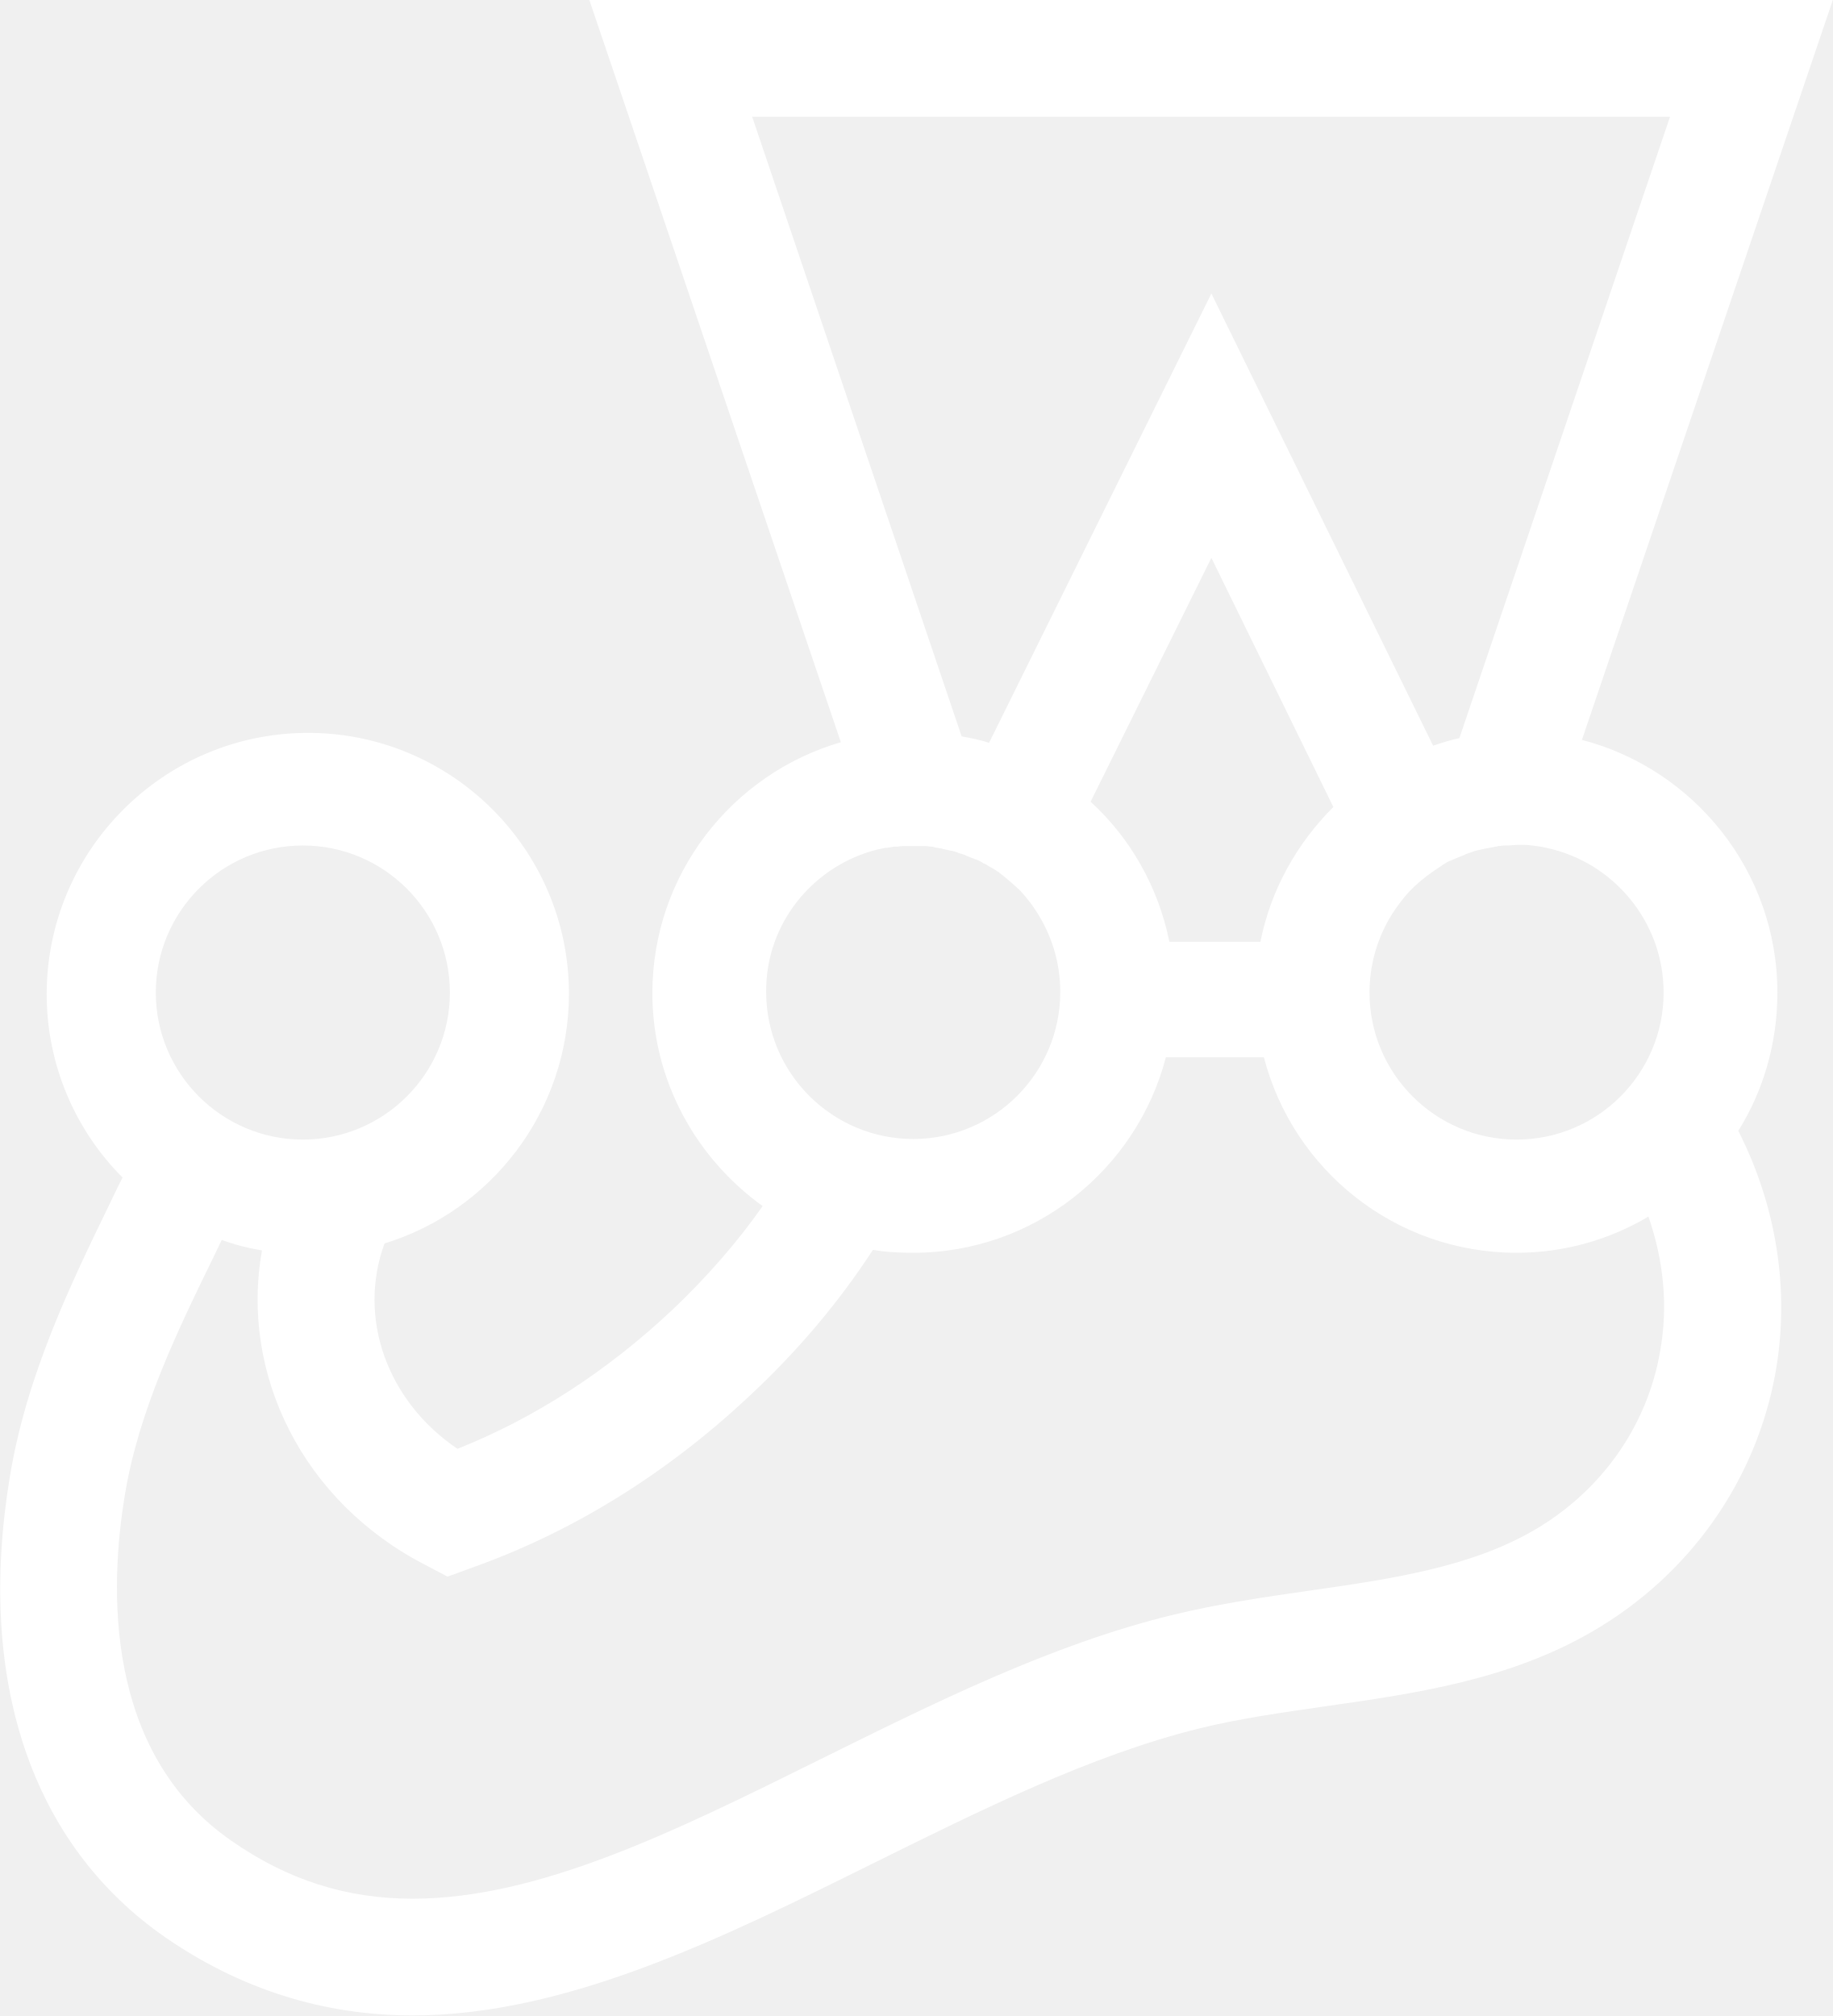
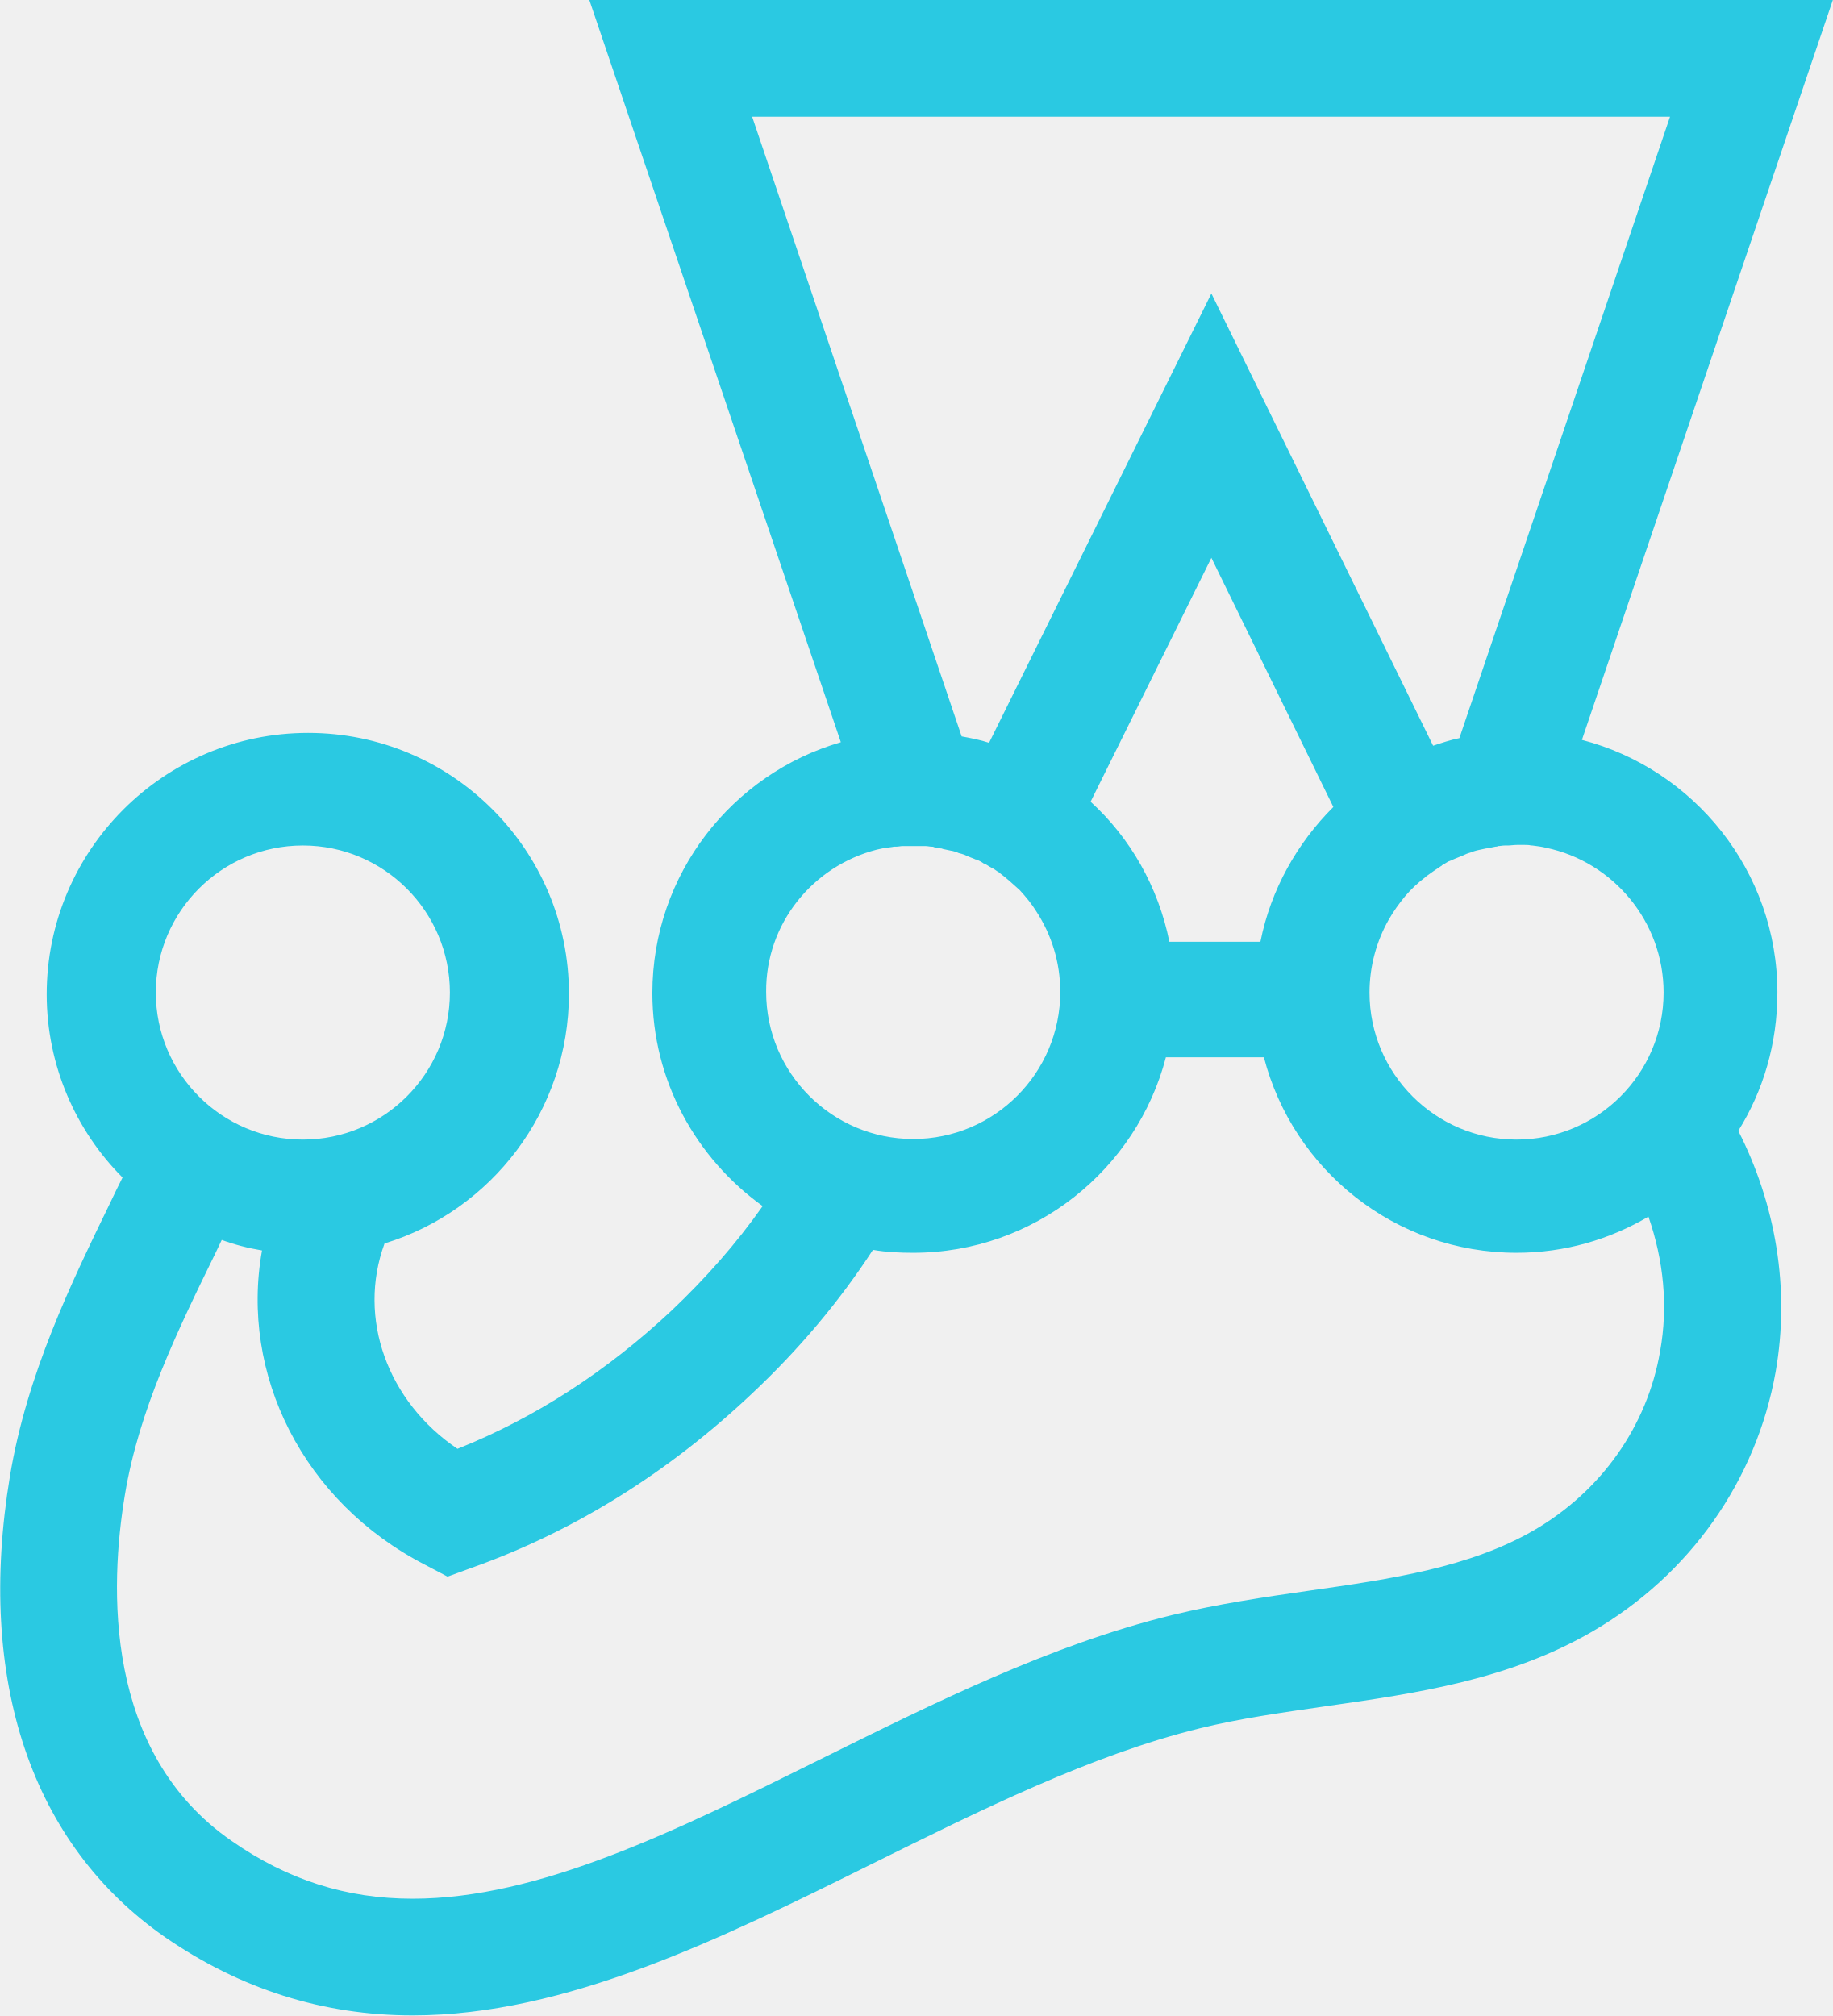
<svg xmlns="http://www.w3.org/2000/svg" version="1.1" id="Layer_8" x="0px" y="0px" viewBox="0 0 314.1 345.5" enable-background="new 0 0 314.1 345.5" xml:space="preserve">
  <g>
    <path fill="none" d="M207.6,95.6l-20.7,41.8c6.8,6.3,11.6,14.6,13.5,24l15.6,0c1.8-8.9,6.2-16.9,12.5-23.1L207.6,95.6z" />
    <path fill="none" d="M169.5,127.3l38.1-77l38,77.5c1.5-0.5,3-0.9,4.5-1.3L286.2,20H128.9l36,106.2   C166.4,126.5,168,126.9,169.5,127.3z" />
    <path fill="none" d="M156.4,195.4c13.9,0,25.2-11.3,25.2-25.2c0-5.1-1.5-9.8-4.1-13.8c-0.8-1.3-1.8-2.5-2.8-3.6   c0,0-0.1-0.1-0.1-0.1c-1-1.1-2.2-2.1-3.4-2.9c0,0-0.1-0.1-0.1-0.1c-0.3-0.2-0.7-0.5-1.1-0.7c-0.1,0-0.1-0.1-0.2-0.1   c-0.4-0.2-0.8-0.5-1.2-0.7c0,0,0,0-0.1,0c-0.4-0.2-0.9-0.5-1.3-0.7c0,0-0.1,0-0.1,0c-0.4-0.2-0.8-0.4-1.2-0.5   c-0.1,0-0.2-0.1-0.3-0.1c-0.3-0.1-0.7-0.3-1-0.4c-0.1,0-0.2-0.1-0.4-0.1c-0.4-0.1-0.8-0.3-1.2-0.4c-0.1,0-0.1,0-0.1,0   c-0.5-0.1-0.9-0.2-1.4-0.3c-0.1,0-0.2,0-0.4-0.1c-0.4-0.1-0.7-0.1-1.1-0.2c-0.2,0-0.3,0-0.5-0.1c-0.3,0-0.7-0.1-1-0.1   c-0.2,0-0.3,0-0.5,0c-0.5,0-1,0-1.5,0c-0.5,0-1,0-1.5,0c-0.1,0-0.3,0-0.4,0c-0.4,0-0.7,0.1-1.1,0.1c-0.1,0-0.2,0-0.4,0   c-0.4,0.1-0.8,0.1-1.2,0.2c-0.1,0-0.2,0-0.3,0c-0.5,0.1-0.9,0.2-1.4,0.3c-11,2.7-19.2,12.7-19.2,24.5   C131.2,184,142.5,195.4,156.4,195.4z" />
    <path fill="none" d="M262.4,145c-0.1,0-0.1,0-0.2,0c-0.4,0-0.7-0.1-1.1-0.1c-0.4,0-0.8,0-1.3,0c-0.5,0-1,0-1.6,0.1   c-0.2,0-0.3,0-0.5,0c-0.4,0-0.8,0.1-1.2,0.1c-0.1,0-0.3,0-0.4,0.1c-0.5,0.1-1,0.2-1.5,0.3c0,0-0.1,0-0.1,0   c-0.5,0.1-0.9,0.2-1.4,0.3c-0.1,0-0.3,0.1-0.4,0.1c-0.4,0.1-0.8,0.2-1.2,0.4c-0.1,0-0.2,0.1-0.3,0.1c-0.5,0.2-1,0.4-1.4,0.6   c0,0,0,0,0,0c-0.5,0.2-0.9,0.4-1.4,0.6c-0.1,0-0.2,0.1-0.3,0.1c-0.4,0.2-0.8,0.4-1.2,0.7c0,0-0.1,0-0.1,0.1   c-0.9,0.5-1.8,1.1-2.6,1.8c0,0-0.1,0.1-0.1,0.1c-1.3,1-2.4,2.1-3.5,3.3c0,0,0,0,0,0c-1.1,1.2-2,2.6-2.8,4c-2.1,3.7-3.3,8-3.3,12.5   c0,13.9,11.3,25.2,25.2,25.2c13.9,0,25.2-11.3,25.2-25.2c0-12.2-8.8-22.5-20.3-24.8C264,145.2,263.2,145.1,262.4,145z" />
    <path fill="none" d="M51.9,195.4c13.9,0,25.2-11.3,25.2-25.2s-11.3-25.2-25.2-25.2s-25.2,11.3-25.2,25.2S38,195.4,51.9,195.4z" />
    <path fill="none" d="M259.9,214.9c-20.8,0-38.3-14.3-43.3-33.5l-16.8,0c-5,19.2-22.5,33.5-43.3,33.5c-2.4,0-4.7-0.2-6.9-0.5   c-5.8,8.9-12.7,17.1-20.8,24.7c-14.3,13.5-30.5,23.5-48,29.8l-4.1,1.5l-3.8-2c-21-10.8-31.8-32.7-28-53.9c-2.4-0.4-4.7-1-6.9-1.8   c-0.4,0.7-0.7,1.5-1.1,2.3c-6.4,13.2-13.1,26.8-15.5,41.4c-2.6,15.6-3.7,44.1,18.3,59.3c9.6,6.6,19.7,9.9,31,9.9   c21.7,0,45.1-11.6,69.9-23.9c19.4-9.6,39.4-19.6,60.2-24.7c7.9-1.9,15.9-3.1,23.6-4.2c14.1-2,27.5-4,38.4-10.3   c11.6-6.7,19.5-17.9,21.7-30.7c1.4-7.8,0.6-15.7-2-23C275.9,212.6,268.2,214.9,259.9,214.9z" />
-     <path fill="#FFFFFF" d="M304.6,170.1c0-20.8-14.3-38.3-33.5-43.3L314.1,0H101l43.1,127.2c-18.6,5.4-32.3,22.6-32.3,43   c0,15,7.5,28.3,18.9,36.5c-4.5,6.4-9.7,12.3-15.6,17.9C104,235,91.7,243,78.4,248.3c-12-8.1-17.2-22.4-12.5-35.2   c18.3-5.6,31.6-22.7,31.6-42.8c0-24.7-20.1-44.7-44.7-44.7C28.1,125.6,8,145.7,8,170.4c0,12.2,5,23.4,13,31.4   c-0.7,1.4-1.4,2.8-2.1,4.3C12.2,219.9,4.6,235.5,1.7,253c-5.8,35,3.7,63.1,26.6,79c12.9,8.9,27.1,13.4,42.4,13.4   c26.3,0,53-13.2,78.8-26c18.4-9.1,37.4-18.6,56.1-23.2c6.9-1.7,14.1-2.7,21.7-3.8c15.4-2.2,31.3-4.5,45.6-12.8   c16.7-9.7,28.1-25.9,31.4-44.5c2.5-14.3,0-28.7-6.4-41.3C302.2,186.9,304.6,178.8,304.6,170.1z M285.1,170.1   c0,13.9-11.3,25.2-25.2,25.2c-13.9,0-25.2-11.3-25.2-25.2c0-4.5,1.2-8.8,3.3-12.5c0.8-1.4,1.8-2.8,2.8-4c0,0,0,0,0,0   c1-1.2,2.2-2.3,3.5-3.3c0,0,0.1-0.1,0.1-0.1c0.8-0.6,1.7-1.2,2.6-1.8c0,0,0.1,0,0.1-0.1c0.4-0.2,0.8-0.5,1.2-0.7   c0.1,0,0.2-0.1,0.3-0.1c0.4-0.2,0.9-0.4,1.4-0.6c0,0,0,0,0,0c0.5-0.2,1-0.4,1.4-0.6c0.1,0,0.2-0.1,0.3-0.1c0.4-0.1,0.8-0.3,1.2-0.4   c0.1,0,0.3-0.1,0.4-0.1c0.5-0.1,0.9-0.2,1.4-0.3c0,0,0.1,0,0.1,0c0.5-0.1,1-0.2,1.5-0.3c0.1,0,0.3,0,0.4-0.1c0.4,0,0.8-0.1,1.2-0.1   c0.2,0,0.3,0,0.5,0c0.5,0,1-0.1,1.6-0.1c0.4,0,0.8,0,1.3,0c0.4,0,0.7,0,1.1,0.1c0.1,0,0.1,0,0.2,0c0.8,0.1,1.6,0.2,2.4,0.4   C276.4,147.7,285.1,157.9,285.1,170.1z M128.9,20h157.3l-36.1,106.5c-1.5,0.3-3,0.8-4.5,1.3l-38-77.5l-38.1,77   c-1.5-0.5-3.1-0.8-4.7-1.1L128.9,20z M200.4,161.4c-1.9-9.4-6.7-17.8-13.5-24l20.7-41.8l20.9,42.7c-6.2,6.2-10.7,14.1-12.5,23.1   L200.4,161.4z M150.3,145.6c0.5-0.1,0.9-0.2,1.4-0.3c0.1,0,0.2,0,0.3,0c0.4-0.1,0.8-0.1,1.2-0.2c0.1,0,0.2,0,0.4,0   c0.4,0,0.7-0.1,1.1-0.1c0.1,0,0.3,0,0.4,0c0.5,0,1,0,1.5,0c0.5,0,1,0,1.5,0c0.2,0,0.3,0,0.5,0c0.4,0,0.7,0.1,1,0.1   c0.2,0,0.3,0,0.5,0.1c0.4,0.1,0.7,0.1,1.1,0.2c0.1,0,0.2,0,0.4,0.1c0.5,0.1,1,0.2,1.4,0.3c0.1,0,0.1,0,0.1,0   c0.4,0.1,0.8,0.2,1.2,0.4c0.1,0,0.2,0.1,0.4,0.1c0.3,0.1,0.7,0.2,1,0.4c0.1,0,0.2,0.1,0.3,0.1c0.4,0.2,0.8,0.3,1.2,0.5   c0,0,0.1,0,0.1,0c0.5,0.2,0.9,0.4,1.3,0.7c0,0,0,0,0.1,0c0.4,0.2,0.8,0.5,1.2,0.7c0.1,0,0.1,0.1,0.2,0.1c0.4,0.2,0.7,0.5,1.1,0.7   c0,0,0.1,0.1,0.1,0.1c1.2,0.9,2.3,1.9,3.4,2.9c0,0,0.1,0.1,0.1,0.1c1,1.1,2,2.3,2.8,3.6c2.6,4,4.1,8.7,4.1,13.8   c0,13.9-11.3,25.2-25.2,25.2s-25.2-11.3-25.2-25.2C131.2,158.3,139.3,148.4,150.3,145.6z M51.9,144.9c13.9,0,25.2,11.3,25.2,25.2   s-11.3,25.2-25.2,25.2S26.7,184,26.7,170.1S38,144.9,51.9,144.9z M284.5,231.6c-2.2,12.8-10.1,24-21.7,30.7   c-10.9,6.3-24.3,8.3-38.4,10.3c-7.7,1.1-15.8,2.3-23.6,4.2c-20.8,5.1-40.8,15.1-60.2,24.7c-24.8,12.3-48.2,23.9-69.9,23.9   c-11.3,0-21.4-3.2-31-9.9c-22-15.2-20.9-43.7-18.3-59.3c2.4-14.6,9.1-28.3,15.5-41.4c0.4-0.8,0.7-1.5,1.1-2.3   c2.2,0.8,4.5,1.4,6.9,1.8c-3.8,21.2,7,43.1,28,53.9l3.8,2l4.1-1.5c17.5-6.2,33.7-16.3,48-29.8c8.1-7.6,15-15.8,20.8-24.7   c2.3,0.4,4.6,0.5,6.9,0.5c20.8,0,38.3-14.3,43.3-33.5l16.8,0c5,19.3,22.5,33.5,43.3,33.5c8.3,0,16-2.3,22.6-6.2   C285.1,216,285.9,223.8,284.5,231.6z" />
+     <path fill="#2ac9e2" d="M304.6,170.1c0-20.8-14.3-38.3-33.5-43.3L314.1,0H101l43.1,127.2c-18.6,5.4-32.3,22.6-32.3,43   c0,15,7.5,28.3,18.9,36.5c-4.5,6.4-9.7,12.3-15.6,17.9C104,235,91.7,243,78.4,248.3c-12-8.1-17.2-22.4-12.5-35.2   c18.3-5.6,31.6-22.7,31.6-42.8c0-24.7-20.1-44.7-44.7-44.7C28.1,125.6,8,145.7,8,170.4c0,12.2,5,23.4,13,31.4   c-0.7,1.4-1.4,2.8-2.1,4.3C12.2,219.9,4.6,235.5,1.7,253c-5.8,35,3.7,63.1,26.6,79c12.9,8.9,27.1,13.4,42.4,13.4   c26.3,0,53-13.2,78.8-26c18.4-9.1,37.4-18.6,56.1-23.2c6.9-1.7,14.1-2.7,21.7-3.8c15.4-2.2,31.3-4.5,45.6-12.8   c16.7-9.7,28.1-25.9,31.4-44.5c2.5-14.3,0-28.7-6.4-41.3C302.2,186.9,304.6,178.8,304.6,170.1z M285.1,170.1   c0,13.9-11.3,25.2-25.2,25.2c-13.9,0-25.2-11.3-25.2-25.2c0-4.5,1.2-8.8,3.3-12.5c0.8-1.4,1.8-2.8,2.8-4c0,0,0,0,0,0   c1-1.2,2.2-2.3,3.5-3.3c0,0,0.1-0.1,0.1-0.1c0.8-0.6,1.7-1.2,2.6-1.8c0,0,0.1,0,0.1-0.1c0.4-0.2,0.8-0.5,1.2-0.7   c0.1,0,0.2-0.1,0.3-0.1c0.4-0.2,0.9-0.4,1.4-0.6c0,0,0,0,0,0c0.5-0.2,1-0.4,1.4-0.6c0.1,0,0.2-0.1,0.3-0.1c0.4-0.1,0.8-0.3,1.2-0.4   c0.1,0,0.3-0.1,0.4-0.1c0.5-0.1,0.9-0.2,1.4-0.3c0,0,0.1,0,0.1,0c0.5-0.1,1-0.2,1.5-0.3c0.1,0,0.3,0,0.4-0.1c0.4,0,0.8-0.1,1.2-0.1   c0.2,0,0.3,0,0.5,0c0.5,0,1-0.1,1.6-0.1c0.4,0,0.8,0,1.3,0c0.4,0,0.7,0,1.1,0.1c0.1,0,0.1,0,0.2,0c0.8,0.1,1.6,0.2,2.4,0.4   C276.4,147.7,285.1,157.9,285.1,170.1z M128.9,20h157.3l-36.1,106.5c-1.5,0.3-3,0.8-4.5,1.3l-38-77.5l-38.1,77   c-1.5-0.5-3.1-0.8-4.7-1.1L128.9,20z M200.4,161.4c-1.9-9.4-6.7-17.8-13.5-24l20.7-41.8l20.9,42.7c-6.2,6.2-10.7,14.1-12.5,23.1   L200.4,161.4z M150.3,145.6c0.5-0.1,0.9-0.2,1.4-0.3c0.1,0,0.2,0,0.3,0c0.4-0.1,0.8-0.1,1.2-0.2c0.1,0,0.2,0,0.4,0   c0.4,0,0.7-0.1,1.1-0.1c0.1,0,0.3,0,0.4,0c0.5,0,1,0,1.5,0c0.5,0,1,0,1.5,0c0.2,0,0.3,0,0.5,0c0.4,0,0.7,0.1,1,0.1   c0.2,0,0.3,0,0.5,0.1c0.4,0.1,0.7,0.1,1.1,0.2c0.1,0,0.2,0,0.4,0.1c0.5,0.1,1,0.2,1.4,0.3c0.1,0,0.1,0,0.1,0   c0.4,0.1,0.8,0.2,1.2,0.4c0.1,0,0.2,0.1,0.4,0.1c0.3,0.1,0.7,0.2,1,0.4c0.1,0,0.2,0.1,0.3,0.1c0.4,0.2,0.8,0.3,1.2,0.5   c0,0,0.1,0,0.1,0c0.5,0.2,0.9,0.4,1.3,0.7c0,0,0,0,0.1,0c0.4,0.2,0.8,0.5,1.2,0.7c0.1,0,0.1,0.1,0.2,0.1c0.4,0.2,0.7,0.5,1.1,0.7   c0,0,0.1,0.1,0.1,0.1c1.2,0.9,2.3,1.9,3.4,2.9c0,0,0.1,0.1,0.1,0.1c1,1.1,2,2.3,2.8,3.6c2.6,4,4.1,8.7,4.1,13.8   c0,13.9-11.3,25.2-25.2,25.2s-25.2-11.3-25.2-25.2C131.2,158.3,139.3,148.4,150.3,145.6z M51.9,144.9c13.9,0,25.2,11.3,25.2,25.2   s-11.3,25.2-25.2,25.2S26.7,184,26.7,170.1S38,144.9,51.9,144.9z M284.5,231.6c-2.2,12.8-10.1,24-21.7,30.7   c-10.9,6.3-24.3,8.3-38.4,10.3c-7.7,1.1-15.8,2.3-23.6,4.2c-20.8,5.1-40.8,15.1-60.2,24.7c-24.8,12.3-48.2,23.9-69.9,23.9   c-11.3,0-21.4-3.2-31-9.9c-22-15.2-20.9-43.7-18.3-59.3c2.4-14.6,9.1-28.3,15.5-41.4c0.4-0.8,0.7-1.5,1.1-2.3   c2.2,0.8,4.5,1.4,6.9,1.8c-3.8,21.2,7,43.1,28,53.9l3.8,2l4.1-1.5c17.5-6.2,33.7-16.3,48-29.8c8.1-7.6,15-15.8,20.8-24.7   c2.3,0.4,4.6,0.5,6.9,0.5c20.8,0,38.3-14.3,43.3-33.5l16.8,0c5,19.3,22.5,33.5,43.3,33.5c8.3,0,16-2.3,22.6-6.2   C285.1,216,285.9,223.8,284.5,231.6z" />
  </g>
</svg>
